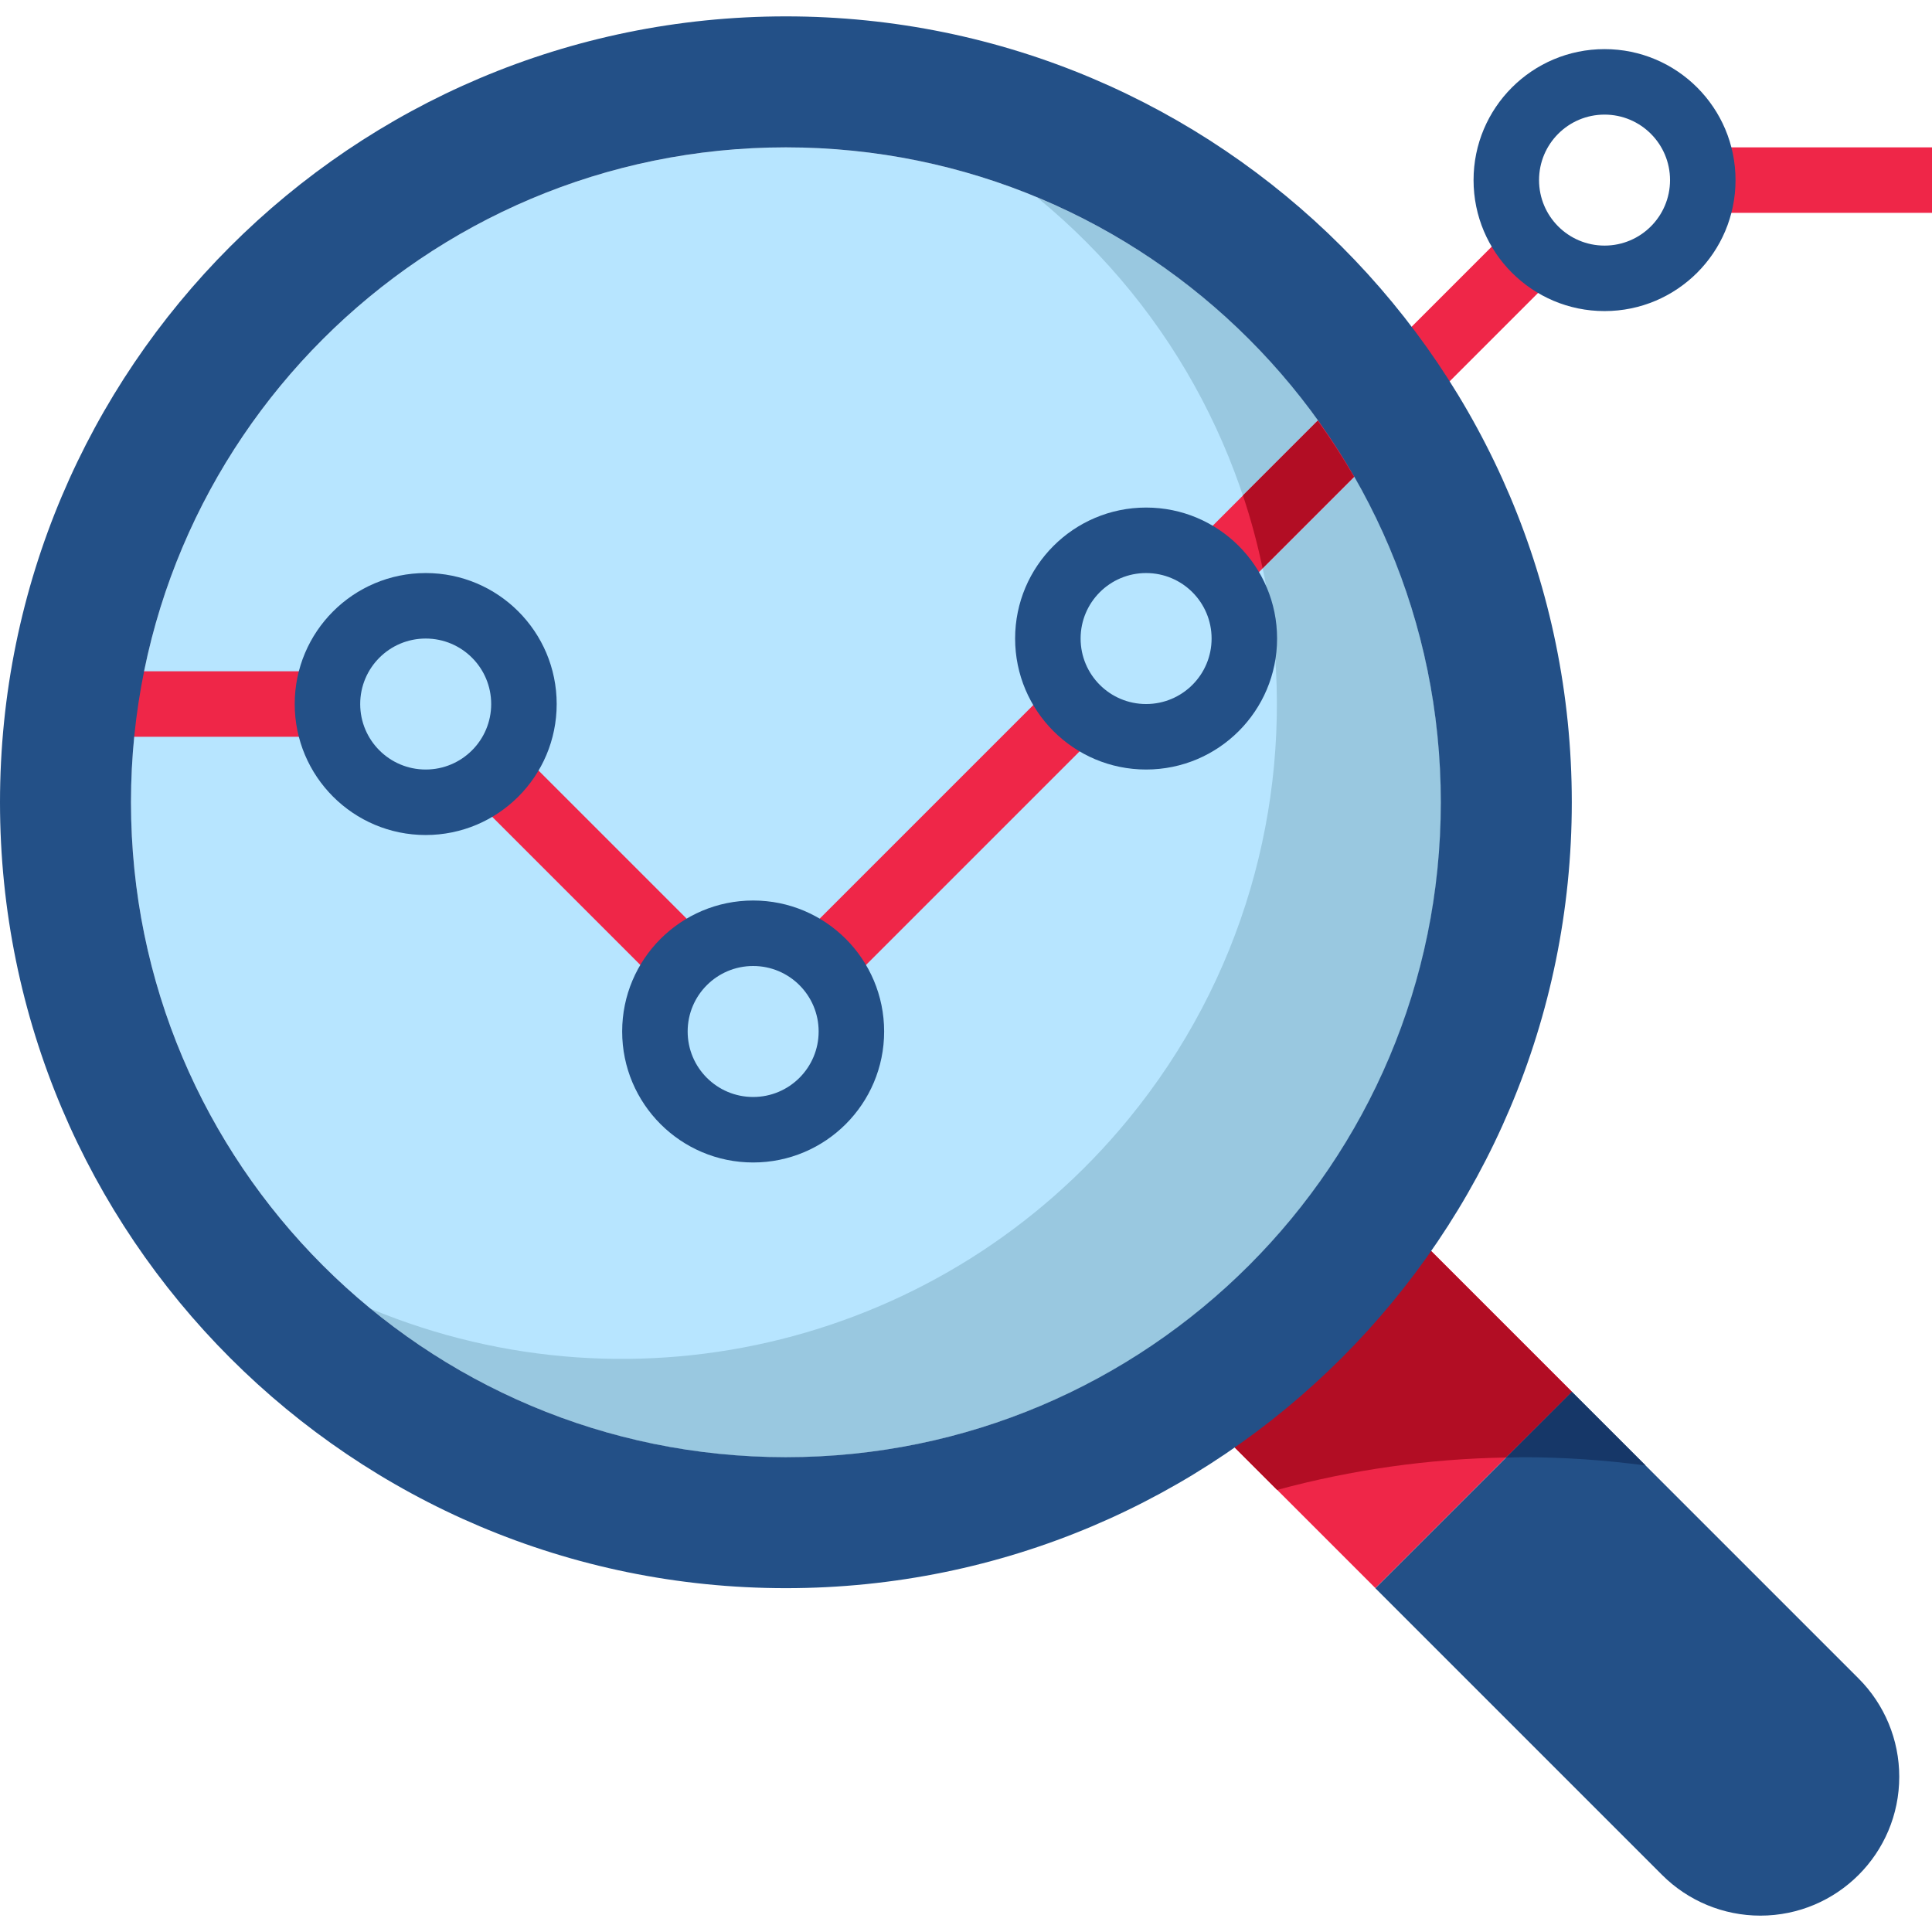
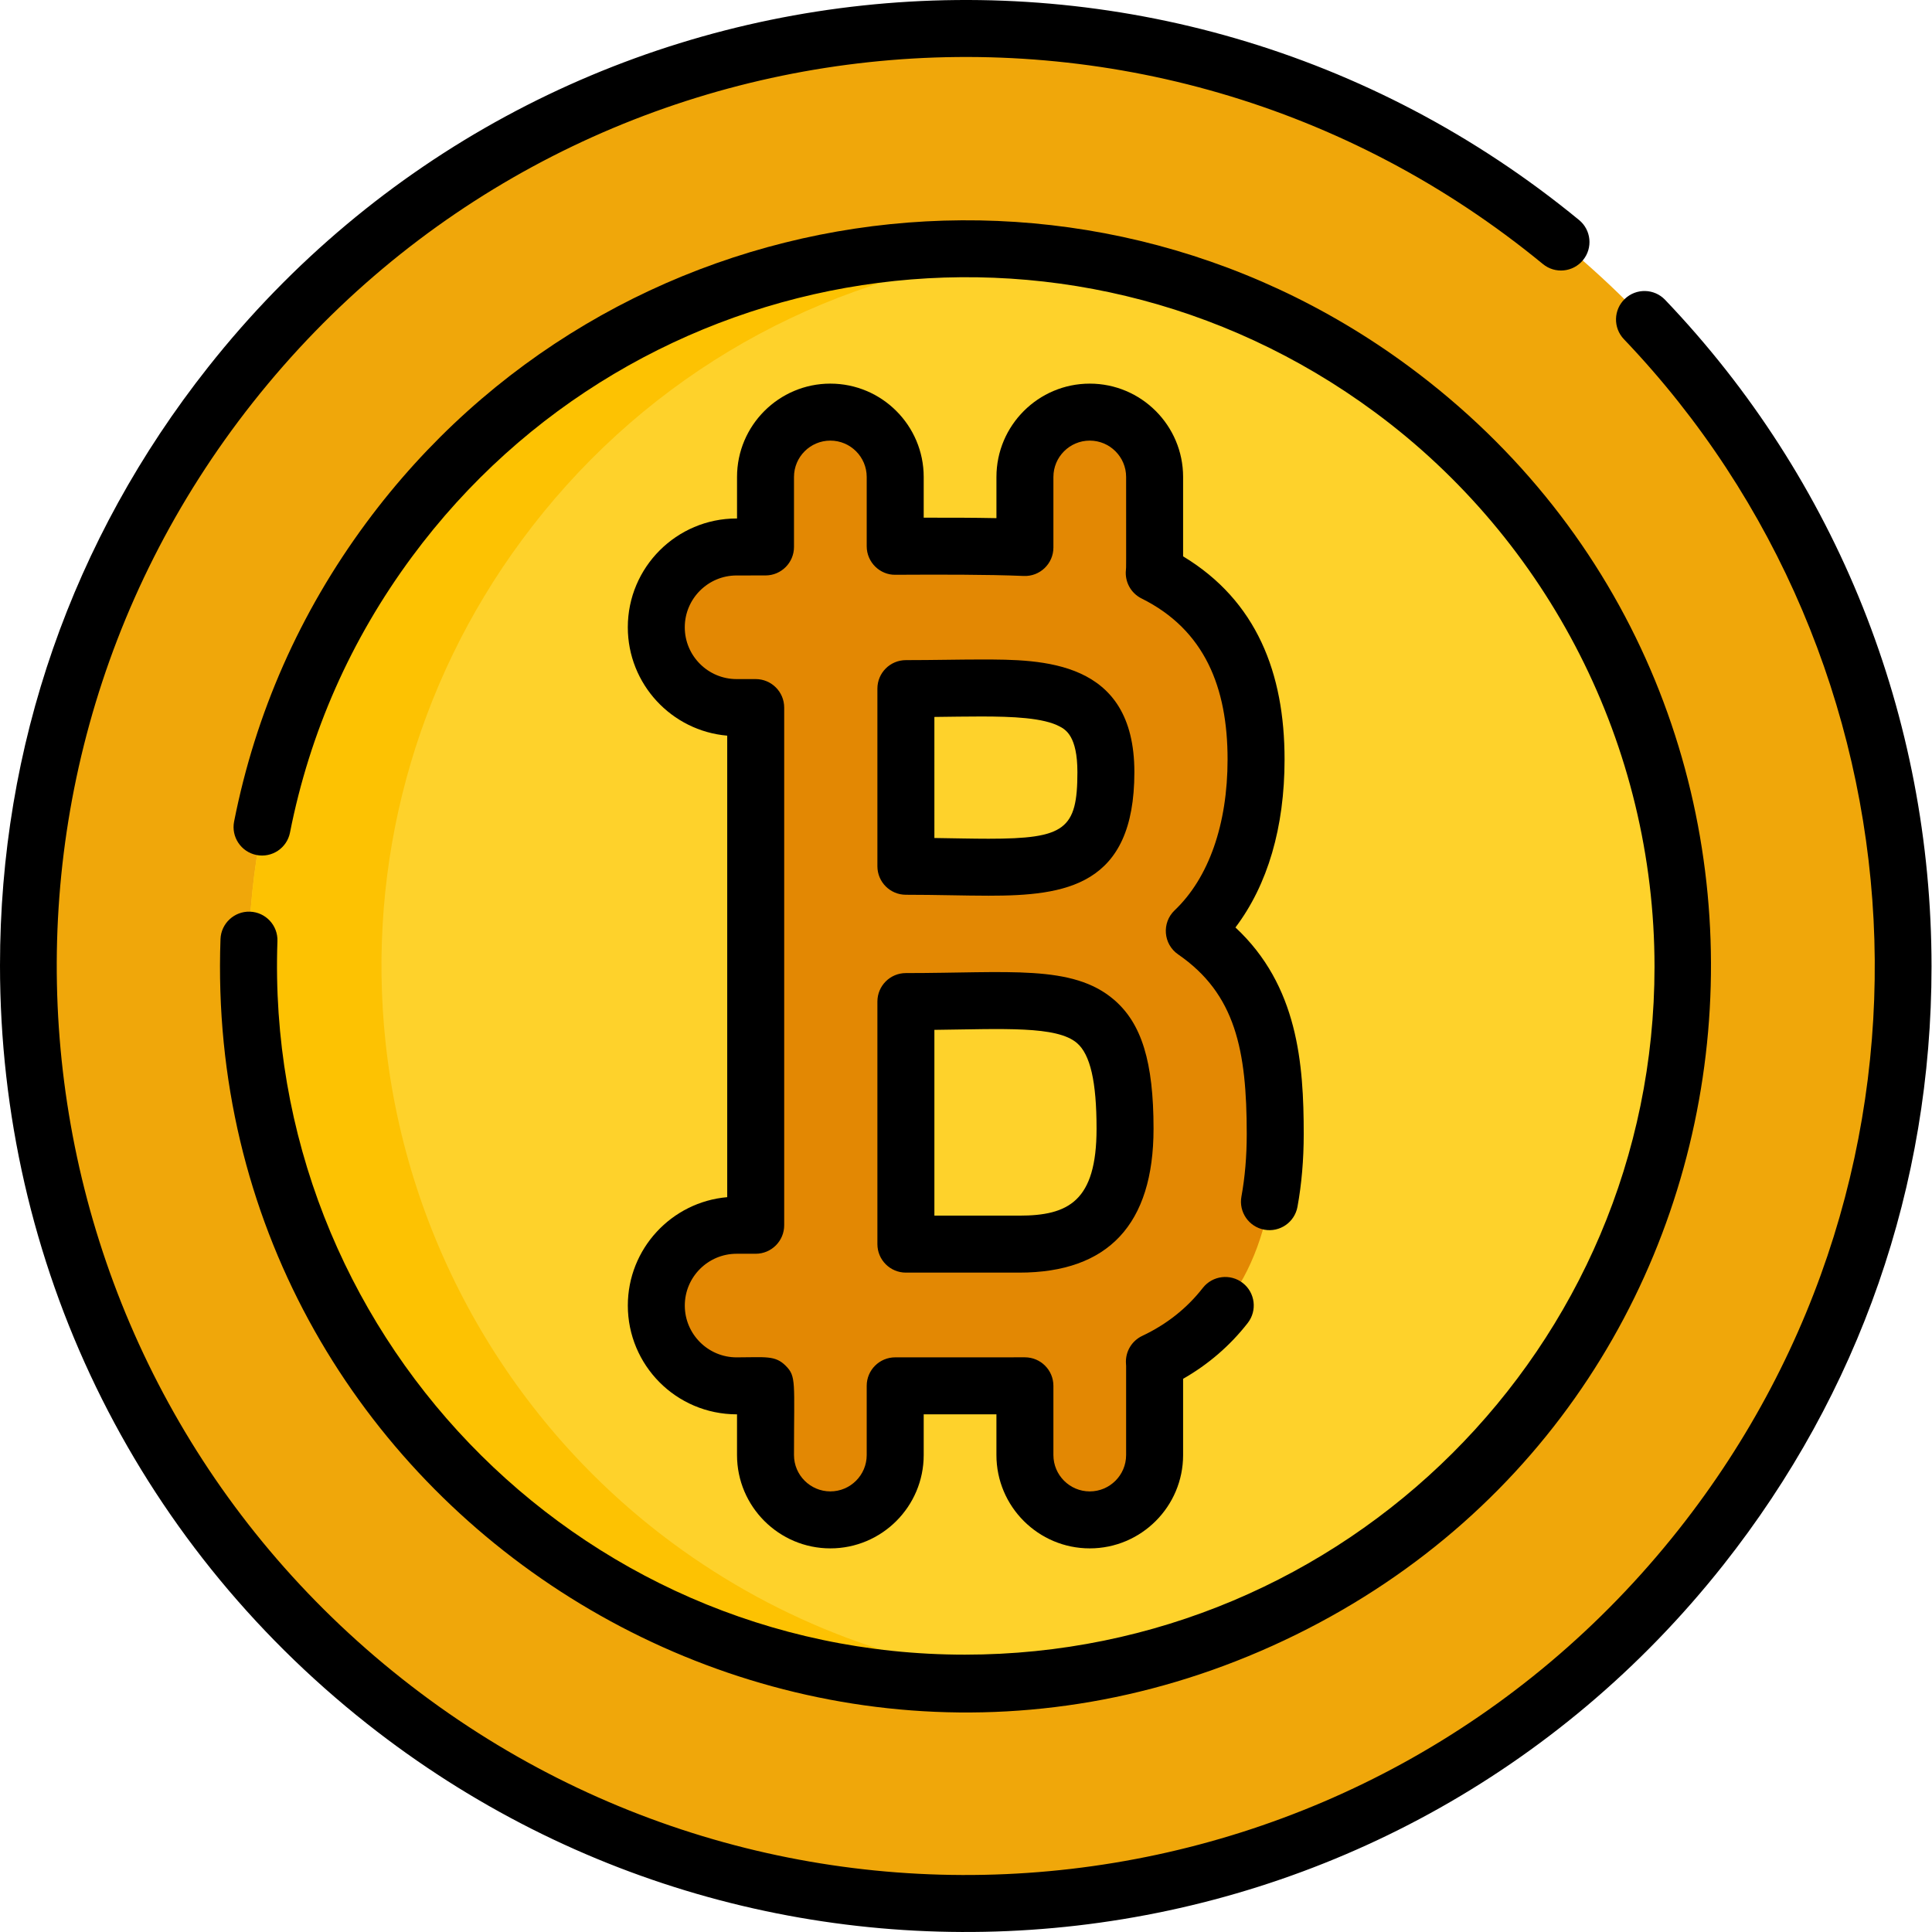
- <svg xmlns="http://www.w3.org/2000/svg" version="1.1" id="Capa_1" x="0px" y="0px" viewBox="0 0 512 512" style="enable-background:new 0 0 512 512;" xml:space="preserve">
-   <path style="fill:#235087;" d="M416.542,368.814l75.993,75.993c6.908,6.908,10.787,16.271,10.787,26.034l0,0  c0.009,20.332-16.471,36.812-36.803,36.821c-0.009,0-0.009,0-0.017,0l0,0c-9.763,0-19.126-3.879-26.034-10.787l-75.993-75.993  L416.542,368.814z" />
-   <rect x="332.005" y="342.457" transform="matrix(-0.7071 0.7071 -0.7071 -0.7071 893.4613 376.1828)" style="fill:#EF2648;" width="73.632" height="61.353" />
-   <path style="fill:#163768;" d="M403.525,386.169c10.9,0.017,21.782,0.755,32.577,2.204l-19.56-19.56l-17.469,17.469  C400.558,386.256,402.033,386.169,403.525,386.169z" />
-   <path style="fill:#B20D24;" d="M416.542,368.814l-43.39-43.39l-52.068,52.068l17.356,17.356c19.768-5.354,40.127-8.244,60.607-8.591  L416.542,368.814z" />
-   <circle style="fill:#B7E5FF;" cx="208.271" cy="212.61" r="173.559" />
-   <g>
-     <rect x="147.522" y="193.141" transform="matrix(-0.7071 0.7071 -0.7071 -0.7071 429.2543 282.1118)" style="fill:#EF2648;" width="17.356" height="73.632" />
-     <rect x="202.57" y="212.612" transform="matrix(-0.7071 0.7071 -0.7071 -0.7071 586.0867 199.8138)" style="fill:#EF2648;" width="98.182" height="17.356" />
-     <rect x="451.254" y="39.051" style="fill:#EF2648;" width="60.746" height="17.356" />
-     <rect x="34.712" y="177.898" style="fill:#EF2648;" width="52.068" height="17.356" />
-     <rect x="365.953" y="73.78" transform="matrix(-0.7071 0.7071 -0.7071 -0.7071 724.9299 -135.3595)" style="fill:#EF2648;" width="49.091" height="17.356" />
-   </g>
-   <g>
-     <path style="fill:#235087;" d="M112.814,221.288c-19.17,0-34.712-15.542-34.712-34.712s15.542-34.712,34.712-34.712   s34.712,15.542,34.712,34.712S131.983,221.288,112.814,221.288z M112.814,169.22c-9.589,0-17.356,7.767-17.356,17.356   c0,9.589,7.767,17.356,17.356,17.356s17.356-7.767,17.356-17.356C130.169,176.987,122.403,169.22,112.814,169.22z" />
-     <path style="fill:#235087;" d="M199.593,308.068c-19.17,0-34.712-15.542-34.712-34.712s15.542-34.712,34.712-34.712   s34.712,15.542,34.712,34.712S218.763,308.068,199.593,308.068z M199.593,256c-9.589,0-17.356,7.767-17.356,17.356   s7.767,17.356,17.356,17.356c9.589,0,17.356-7.767,17.356-17.356S209.182,256,199.593,256z" />
-     <path style="fill:#235087;" d="M425.22,82.441c-19.17,0-34.712-15.542-34.712-34.712s15.542-34.712,34.712-34.712   s34.712,15.542,34.712,34.712S444.39,82.441,425.22,82.441z M425.22,30.373c-9.589,0-17.356,7.767-17.356,17.356   s7.767,17.356,17.356,17.356s17.356-7.767,17.356-17.356S434.809,30.373,425.22,30.373z" />
-   </g>
-   <path style="fill:#99C8E0;" d="M274.866,52.337c74.127,60.772,84.949,170.132,24.168,244.259  C250.516,355.771,168.96,376.19,98.287,346.85c74.127,60.772,183.478,49.95,244.259-24.168s49.95-183.478-24.168-244.259  C305.23,67.645,290.564,58.854,274.866,52.337z" />
-   <rect x="313.886" y="125.867" transform="matrix(-0.7071 0.7071 -0.7071 -0.7071 672.8756 -9.6242)" style="fill:#EF2648;" width="49.091" height="17.356" />
-   <path style="fill:#B20D24;" d="M349.193,111.486l-19.803,19.803c2.109,6.326,3.844,12.765,5.207,19.291l24.229-24.229  C355.866,121.231,352.655,116.276,349.193,111.486z" />
-   <g>
-     <path style="fill:#235087;" d="M208.271,4.339C93.245,4.339,0,97.584,0,212.61s93.245,208.271,208.271,208.271   s208.271-93.245,208.271-208.271S323.298,4.339,208.271,4.339z M208.271,386.169c-95.857,0-173.559-77.703-173.559-173.559   S112.414,39.051,208.271,39.051s173.559,77.703,173.559,173.559S304.128,386.169,208.271,386.169z" />
-     <path style="fill:#235087;" d="M303.729,203.932c-19.17,0-34.712-15.542-34.712-34.712s15.542-34.712,34.712-34.712   s34.712,15.542,34.712,34.712S322.898,203.932,303.729,203.932z M303.729,151.864c-9.589,0-17.356,7.767-17.356,17.356   c0,9.589,7.767,17.356,17.356,17.356s17.356-7.767,17.356-17.356C321.085,159.631,313.318,151.864,303.729,151.864z" />
-   </g>
-   <g>
- </g>
-   <g>
- </g>
-   <g>
- </g>
-   <g>
- </g>
-   <g>
- </g>
-   <g>
- </g>
-   <g>
- </g>
-   <g>
- </g>
-   <g>
- </g>
-   <g>
- </g>
-   <g>
- </g>
-   <g>
- </g>
-   <g>
- </g>
-   <g>
- </g>
-   <g>
- </g>
+ <svg xmlns="http://www.w3.org/2000/svg" height="512pt" viewBox="0 0 512 512" width="512pt">
+   <path d="m409.949 61.152c-107.613-85.062-263.809-66.777-348.871 40.836-85.059 107.613-66.777 263.805 40.836 348.867 107.613 85.062 263.809 66.781 348.867-40.832 85.062-107.613 66.781-263.809-40.832-348.871zm0 0" fill="#f0a70a" />
+   <path d="m444.934 235.938c5.062 47.422-7.77 94.68-36.133 133.062-62.277 84.289-181.52 102.199-265.812 39.918-42.691-31.547-70.41-79.93-76.051-132.746-5.059-47.422 7.773-94.68 36.137-133.066 30.168-40.832 74.434-67.469 124.637-75.008 50.207-7.539 100.344 4.922 141.172 35.094 42.695 31.543 70.414 79.93 76.051 132.746zm0 0" fill="#fed22b" />
+   <path d="m337.949 300.527c0-19.988-1.879-40.336-21.445-53.82 10.543-10.027 16.371-25.871 16.371-45.469 0-20.957-6.902-36.293-20.512-45.578-2.129-1.457-4.262-2.719-6.473-3.816.062-.598.098-1.203.098-1.816v-23.625c0-9.492-7.695-17.188-17.188-17.188-9.492 0-17.188 7.695-17.188 17.188v18.691c-9.18-.387-20.336-.395-34.375-.32v-18.371c0-9.492-7.691-17.188-17.184-17.188-9.492 0-17.188 7.695-17.188 17.188v18.543c-2.492.008-5.043.012-7.664.012-11.734 0-21.281 9.547-21.281 21.277 0 11.734 9.547 21.281 21.281 21.281h5.066v137.191h-5.059c-11.734 0-21.281 9.547-21.281 21.281 0 11.73 9.547 21.277 21.281 21.277h7.656v18.336c0 9.492 7.695 17.188 17.188 17.188 9.492 0 17.184-7.695 17.184-17.188v-18.34l34.375-.008v18.348c0 9.492 7.695 17.188 17.188 17.188 9.492 0 17.188-7.695 17.188-17.188v-23.625c0-.379-.035-.754-.059-1.125 20.27-9.555 32.02-29.75 32.02-60.324zm-97.879-118.035c33.719 0 53.004-3.57 53.004 22.129 0 29.492-17.973 24.949-53.004 24.949zm0 147.215v-64.281c42.332 0 58.078-5.484 58.078 33.691 0 21.156-8.652 30.59-28.051 30.59zm0 0" fill="#e38803" />
+   <path d="m178.227 408.922c28.824 21.293 61.734 33.211 95.066 36.312-44.848 4.148-91.32-7.512-130.301-36.312-42.695-31.551-70.418-79.934-76.059-132.746-5.051-47.43 7.773-94.684 36.145-133.07 30.16-40.832 74.426-67.469 124.629-75.012 15.484-2.324 30.969-2.746 46.172-1.328-3.637.344-7.289.777-10.934 1.328-50.207 7.543-94.473 34.18-124.633 75.012-28.371 38.387-41.195 85.641-36.141 133.07 5.637 52.812 33.363 101.195 76.055 132.746zm0 0" fill="#fdc202" />
+   <path d="m441.27 79.457c-2.883-3.016-7.66-3.125-10.676-.246-3.016 2.879-3.125 7.66-.246 10.676 81.488 85.332 90.121 219.809 14.523 315.449-82.75 104.688-234.059 121.969-338.27 39.598-104.691-82.75-121.969-234.059-39.598-338.27 83.754-105.961 237.688-122.32 341.883-36.688 3.223 2.648 7.977 2.18 10.625-1.039 2.648-3.223 2.184-7.98-1.039-10.629-110.691-90.918-274.242-73.699-363.316 38.988-36.082 45.652-55.156 100.473-55.156 158.539 0 78.859 35.441 152.098 97.238 200.945 110.602 87.422 271.43 69.316 359.48-42.078 36.082-45.652 55.156-100.473 55.156-158.539 0-66.27-25.074-129.023-70.605-176.707zm0 0" />
+   <path d="m66.246 241.602c-4.137-.145-7.664 3.109-7.812 7.277-5.301 149.117 150.641 250.48 285.051 184.312 132.793-65.367 148.375-248.527 29.887-336.074-87.945-64.98-211.531-46.25-276.371 41.504-17.52 23.711-29.281 50.32-34.961 79.094-.809 4.09 1.855 8.062 5.945 8.871 4.09.809 8.062-1.852 8.867-5.945 5.246-26.566 16.113-51.145 32.297-73.047 59.535-80.578 173.527-98.715 255.25-38.328 45.91 33.918 74.066 88.316 74.066 146.949 0 100.785-81.984 182.285-182.77 182.285-103.516 0-185.801-86.145-182.172-189.082.148-4.172-3.109-7.668-7.277-7.816zm0 0" />
+   <path d="m220.055 101.664c-13.641 0-24.734 11.098-24.734 24.734v11.004c-.039 0-.078 0-.117 0-15.895 0-28.828 12.934-28.828 28.832 0 15.059 11.605 27.461 26.344 28.723v122.305c-14.734 1.27-26.34 13.668-26.34 28.723 0 15.707 12.699 28.832 28.938 28.832v10.785c0 13.637 11.098 24.734 24.738 24.734 13.641 0 24.734-11.094 24.734-24.734v-10.793l19.273-.004v10.797c0 13.641 11.098 24.734 24.734 24.734 13.641 0 24.738-11.094 24.738-24.734v-20.203c6.695-3.828 12.441-8.785 17.125-14.789 2.566-3.289 1.98-8.035-1.305-10.598-3.289-2.566-8.035-1.98-10.602 1.305-4.211 5.398-9.605 9.672-16.043 12.703-2.805 1.324-4.516 4.223-4.316 7.316l.016.266c.012.125.023.254.023.371v23.629c0 5.312-4.32 9.637-9.637 9.637-5.312 0-9.633-4.324-9.633-9.637v-18.348c0-4.168-3.383-7.551-7.551-7.551l-34.375.008c-4.172 0-7.551 3.379-7.551 7.547v18.344c0 5.312-4.32 9.633-9.633 9.633s-9.637-4.32-9.637-9.633c0-19.5.652-20.812-2.211-23.676-2.805-2.805-5.398-2.211-12.996-2.211-7.57 0-13.73-6.16-13.73-13.73s6.16-13.727 13.73-13.727h5.059c4.168 0 7.551-3.383 7.551-7.551v-137.195c0-4.168-3.383-7.547-7.551-7.547h-5.066c-7.57 0-13.73-6.16-13.73-13.73s6.16-13.73 13.73-13.73c2.629 0 5.184-.004 7.68-.008 4.164-.008 7.535-3.387 7.535-7.551v-18.547c0-5.312 4.32-9.633 9.637-9.633 5.312 0 9.633 4.32 9.633 9.633v18.371c0 4.281 3.562 7.629 7.59 7.551 11.754-.059 24.281-.094 34.02.316 4.289.184 7.867-3.25 7.867-7.543v-18.695c0-5.312 4.32-9.633 9.633-9.633s9.637 4.32 9.637 9.633c0 25.16.035 23.781-.055 24.656-.328 3.137 1.324 6.145 4.148 7.547 16.762 8.328 22.793 23.641 22.793 42.637 0 17.191-4.98 31.395-14.023 40-3.473 3.305-3.023 8.973.922 11.688 15.203 10.477 18.18 25.387 18.18 47.602 0 5.895-.473 11.469-1.406 16.562-.754 4.102 1.961 8.035 6.062 8.789 4.109.754 8.039-1.965 8.789-6.066 1.098-5.988 1.656-12.477 1.656-19.285 0-18.586-1.523-39.328-18.094-54.742 8.543-11.312 13.016-26.527 13.016-44.547 0-22.852-7.398-42.035-26.887-53.801v-21.039c0-13.637-11.094-24.734-24.734-24.734s-24.734 11.098-24.734 24.734v10.914c-6.242-.125-13.059-.137-19.277-.121v-10.793c0-13.637-11.094-24.734-24.734-24.734zm0 0" />
+   <path d="m240.07 237.121c8.184 0 15.445.25 21.906.25 20.367 0 38.645-2.504 38.645-32.75 0-29.848-24.461-29.848-40.648-29.848-5.98 0-12.641.168-19.902.168-4.168 0-7.551 3.379-7.551 7.551v47.078c0 4.168 3.383 7.551 7.551 7.551zm7.551-47.125c4.363-.051 8.496-.121 12.352-.121 8.309 0 16.59.324 20.922 2.684 1.5.82 4.629 2.523 4.629 12.062 0 15.176-3.301 17.652-23.547 17.652-4.297 0-9.105-.121-14.355-.195zm0 0" />
+   <path d="m232.52 329.707c0 4.172 3.383 7.551 7.551 7.551h30.027c23.621 0 35.602-12.832 35.602-38.141 0-17.676-3.141-27.902-10.5-34.195-11.008-9.414-27.867-7.047-55.129-7.047-4.168 0-7.551 3.379-7.551 7.551zm15.102-56.785c18.402-.223 32.43-1.086 37.766 3.477 3.555 3.043 5.211 10.262 5.211 22.719 0 19.27-7.516 23.039-20.5 23.039h-22.477zm0 0" />
</svg>
